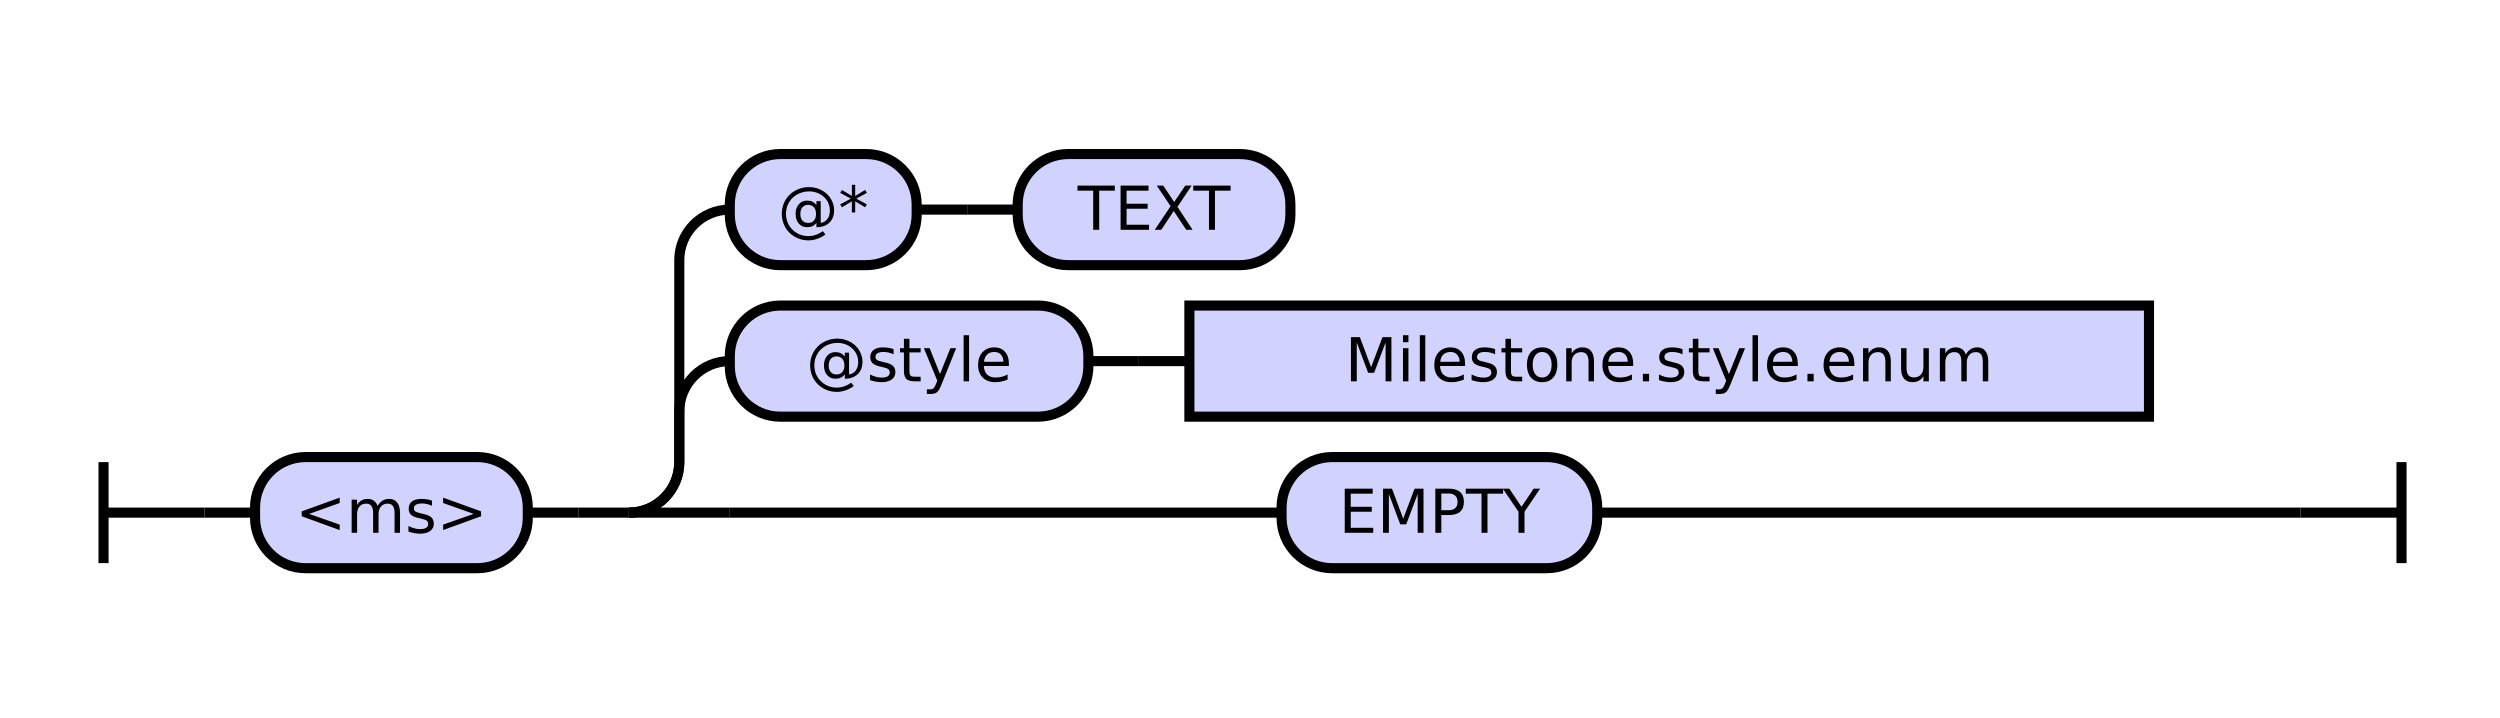
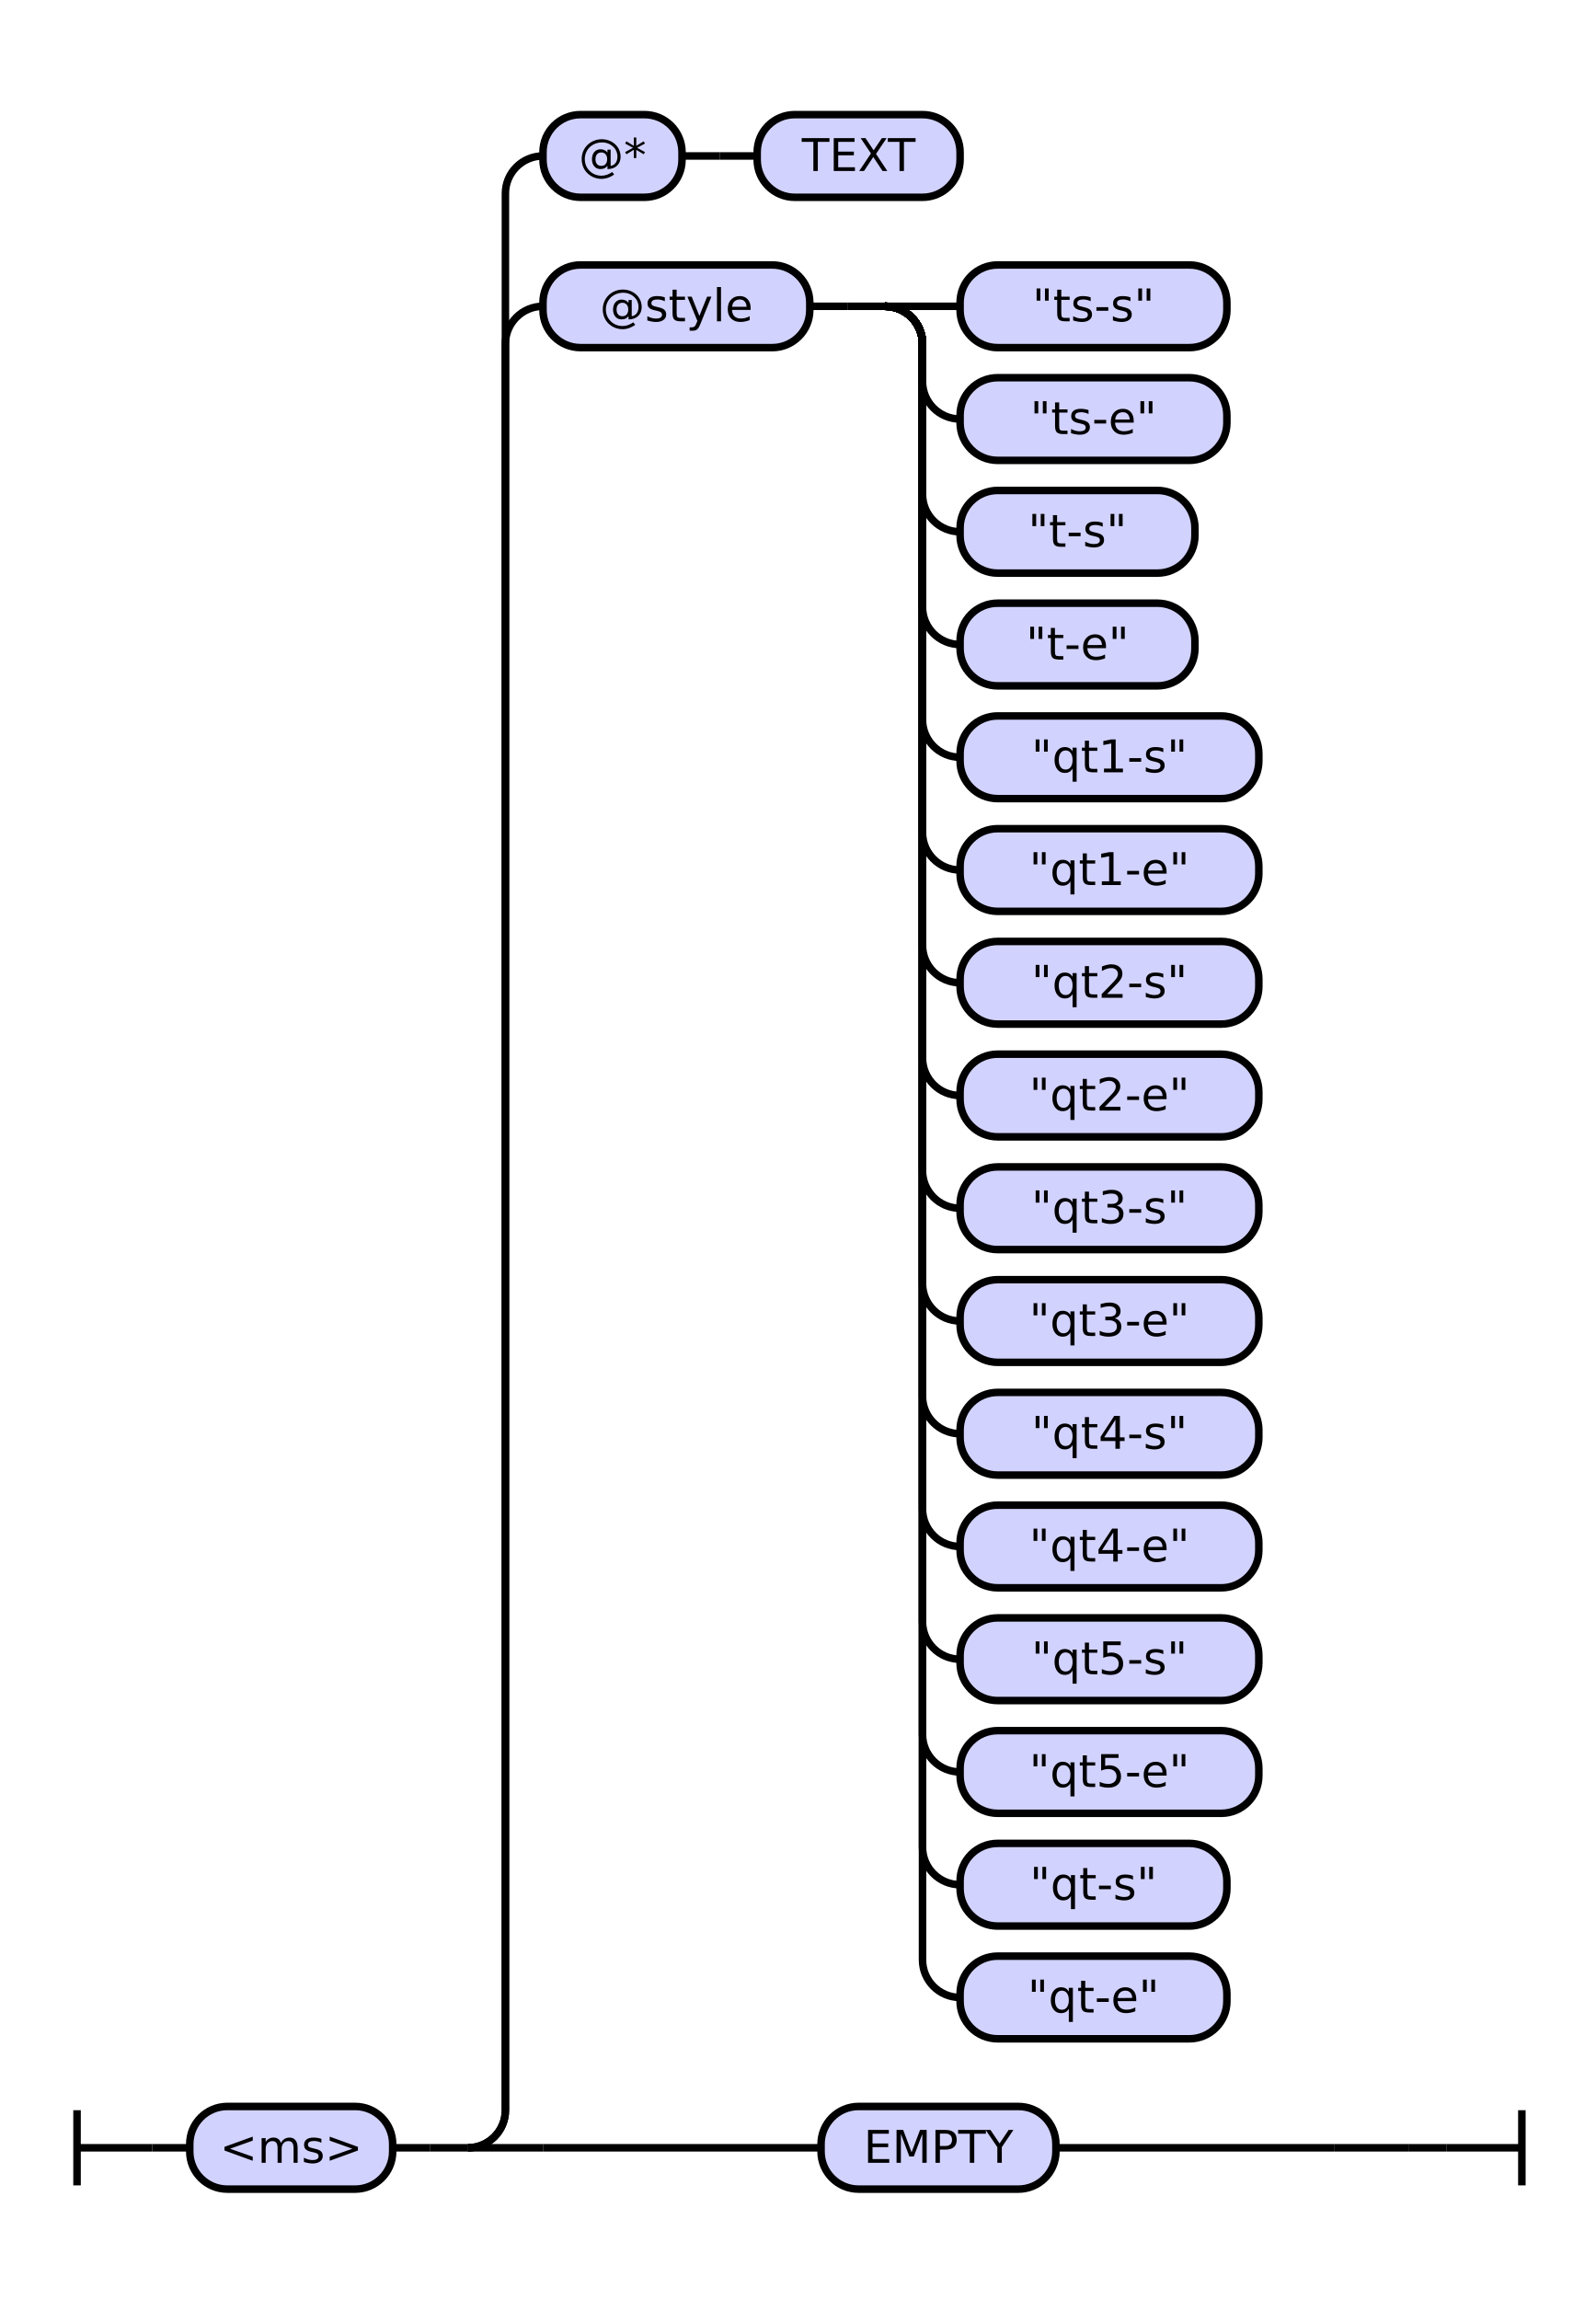
- <svg xmlns="http://www.w3.org/2000/svg" class="railroad-diagram" height="142" viewBox="0 0 495.0 142" width="495.0">
+ <svg xmlns="http://www.w3.org/2000/svg" class="railroad-diagram" height="612" viewBox="0 0 424.5 612" width="424.5">
  <g transform="translate(.5 .5)">
    <style>/*  */

    svg.railroad-diagram {
        background-color: hsl(30,20%,95%);
    }
    svg.railroad-diagram path {
        stroke-width: 2;
        stroke: black;
        fill: none;
    }
    svg.railroad-diagram text {
        font-size: 12px;
        text-anchor: middle;
        font-family: DejaVu Sans;
    }
    svg.railroad-diagram text.label {
        text-anchor:start;
    }
    svg.railroad-diagram text.comment {
        font-family: DejaVu Sans;
        font-size: 14px;
    }
    svg.railroad-diagram rect{
        stroke-width: 2;
        stroke: black;
        fill: rgb(210, 210, 255);
    }
    svg.railroad-diagram rect.group-box {
        stroke: gray;
        stroke-dasharray: 10 5;
        fill: none;
    }
    .terminal {
        font-family: DejaVu Sans;
    }
    svg.railroad-diagram g.altterminal rect {
        fill: rgb(251, 252, 207)
    }

/*  */
</style>
    <g>
-       <path d="M 20 91 v 20 m 0 -10 h 20" />
+       <path d="M 20 561 v 20 m 0 -10 h 20" />
    </g>
-     <path d="M 40 101 h 10" />
+     <path d="M 40 571 h 10" />
    <g>
-       <path d="M 50 101 h 0.0" />
-       <path d="M 445.0 101 h 0.0" />
+       <path d="M 50 571 h 0.0" />
+       <path d="M 374.5 571 h 0.0" />
      <g>
-         <path d="M 50.0 101 h 0.0" />
-         <path d="M 445.0 101 h 0.0" />
+         <path d="M 50.0 571 h 0.0" />
+         <path d="M 374.5 571 h 0.0" />
        <g class="terminal ">
-           <path d="M 50.0 101 h 0.0" />
-           <path d="M 104.0 101 h 0.0" />
-           <rect height="22" rx="10" ry="10" width="54.0" x="50.0" y="90" />
-           <text x="77.0" y="105">&lt;ms&gt;</text>
+           <path d="M 50.0 571 h 0.0" />
+           <path d="M 104.0 571 h 0.0" />
+           <rect height="22" rx="10" ry="10" width="54.0" x="50.0" y="560" />
+           <text x="77.0" y="575">&lt;ms&gt;</text>
        </g>
-         <path d="M 104.0 101 h 10" />
-         <path d="M 114.0 101 h 10" />
+         <path d="M 104.0 571 h 10" />
+         <path d="M 114.0 571 h 10" />
        <g>
-           <path d="M 124.0 101 h 0.0" />
-           <path d="M 445.0 101 h 0.0" />
-           <path d="M 124.0 101 a 10 10 0 0 0 10 -10 v -10 a 10 10 0 0 1 10 -10" />
+           <path d="M 124.0 571 h 0.0" />
+           <path d="M 374.5 571 h 0.0" />
+           <path d="M 124.0 571 a 10 10 0 0 0 10 -10 v -470 a 10 10 0 0 1 10 -10" />
          <g>
-             <path d="M 144.0 71 h 0.0" />
-             <path d="M 425.0 71 h 0.0" />
+             <path d="M 144.0 81 h 0.0" />
+             <path d="M 354.5 81 h 0.0" />
            <g class="terminal ">
-               <path d="M 144.0 71 h 0.0" />
-               <path d="M 215.0 71 h 0.0" />
-               <rect height="22" rx="10" ry="10" width="71.0" x="144.0" y="60" />
-               <text x="179.5" y="75">@style</text>
-             </g>
-             <path d="M 215.0 71 h 10" />
-             <path d="M 225.0 71 h 10" />
-             <g class="non-terminal ">
-               <path d="M 235.0 71 h 0.0" />
-               <path d="M 425.0 71 h 0.0" />
-               <rect height="22" width="190.0" x="235.0" y="60" />
-               <text x="330.0" y="75">Milestone.style.enum</text>
+               <path d="M 144.0 81 h 0.0" />
+               <path d="M 215.0 81 h 0.0" />
+               <rect height="22" rx="10" ry="10" width="71.0" x="144.0" y="70" />
+               <text x="179.5" y="85">@style</text>
+             </g>
+             <path d="M 215.0 81 h 10" />
+             <path d="M 225.0 81 h 10" />
+             <g>
+               <path d="M 235.0 81 h 0.0" />
+               <path d="M 235.0 81 h 20" />
+               <g class="terminal ">
+                 <path d="M 255.0 81 h 0.0" />
+                 <path d="M 326.0 81 h 0.0" />
+                 <rect height="22" rx="10" ry="10" width="71.0" x="255.0" y="70" />
+                 <text x="290.5" y="85">"ts-s"</text>
+               </g>
+               <path d="M 235.0 81 a 10 10 0 0 1 10 10 v 10 a 10 10 0 0 0 10 10" />
+               <g class="terminal ">
+                 <path d="M 255.0 111 h 0.0" />
+                 <path d="M 326.0 111 h 0.0" />
+                 <rect height="22" rx="10" ry="10" width="71.0" x="255.0" y="100" />
+                 <text x="290.5" y="115">"ts-e"</text>
+               </g>
+               <path d="M 235.0 81 a 10 10 0 0 1 10 10 v 40 a 10 10 0 0 0 10 10" />
+               <g class="terminal ">
+                 <path d="M 255.0 141 h 0.0" />
+                 <path d="M 317.5 141 h 0.0" />
+                 <rect height="22" rx="10" ry="10" width="62.5" x="255.0" y="130" />
+                 <text x="286.25" y="145">"t-s"</text>
+               </g>
+               <path d="M 235.0 81 a 10 10 0 0 1 10 10 v 70 a 10 10 0 0 0 10 10" />
+               <g class="terminal ">
+                 <path d="M 255.0 171 h 0.0" />
+                 <path d="M 317.5 171 h 0.0" />
+                 <rect height="22" rx="10" ry="10" width="62.5" x="255.0" y="160" />
+                 <text x="286.25" y="175">"t-e"</text>
+               </g>
+               <path d="M 235.0 81 a 10 10 0 0 1 10 10 v 100 a 10 10 0 0 0 10 10" />
+               <g class="terminal ">
+                 <path d="M 255.0 201 h 0.0" />
+                 <path d="M 334.5 201 h 0.0" />
+                 <rect height="22" rx="10" ry="10" width="79.5" x="255.0" y="190" />
+                 <text x="294.75" y="205">"qt1-s"</text>
+               </g>
+               <path d="M 235.0 81 a 10 10 0 0 1 10 10 v 130 a 10 10 0 0 0 10 10" />
+               <g class="terminal ">
+                 <path d="M 255.0 231 h 0.0" />
+                 <path d="M 334.5 231 h 0.0" />
+                 <rect height="22" rx="10" ry="10" width="79.5" x="255.0" y="220" />
+                 <text x="294.75" y="235">"qt1-e"</text>
+               </g>
+               <path d="M 235.0 81 a 10 10 0 0 1 10 10 v 160 a 10 10 0 0 0 10 10" />
+               <g class="terminal ">
+                 <path d="M 255.0 261 h 0.0" />
+                 <path d="M 334.5 261 h 0.0" />
+                 <rect height="22" rx="10" ry="10" width="79.5" x="255.0" y="250" />
+                 <text x="294.75" y="265">"qt2-s"</text>
+               </g>
+               <path d="M 235.0 81 a 10 10 0 0 1 10 10 v 190 a 10 10 0 0 0 10 10" />
+               <g class="terminal ">
+                 <path d="M 255.0 291 h 0.0" />
+                 <path d="M 334.5 291 h 0.0" />
+                 <rect height="22" rx="10" ry="10" width="79.5" x="255.0" y="280" />
+                 <text x="294.75" y="295">"qt2-e"</text>
+               </g>
+               <path d="M 235.0 81 a 10 10 0 0 1 10 10 v 220 a 10 10 0 0 0 10 10" />
+               <g class="terminal ">
+                 <path d="M 255.0 321 h 0.0" />
+                 <path d="M 334.5 321 h 0.0" />
+                 <rect height="22" rx="10" ry="10" width="79.5" x="255.0" y="310" />
+                 <text x="294.75" y="325">"qt3-s"</text>
+               </g>
+               <path d="M 235.0 81 a 10 10 0 0 1 10 10 v 250 a 10 10 0 0 0 10 10" />
+               <g class="terminal ">
+                 <path d="M 255.0 351 h 0.0" />
+                 <path d="M 334.5 351 h 0.0" />
+                 <rect height="22" rx="10" ry="10" width="79.5" x="255.0" y="340" />
+                 <text x="294.75" y="355">"qt3-e"</text>
+               </g>
+               <path d="M 235.0 81 a 10 10 0 0 1 10 10 v 280 a 10 10 0 0 0 10 10" />
+               <g class="terminal ">
+                 <path d="M 255.0 381 h 0.0" />
+                 <path d="M 334.5 381 h 0.0" />
+                 <rect height="22" rx="10" ry="10" width="79.5" x="255.0" y="370" />
+                 <text x="294.75" y="385">"qt4-s"</text>
+               </g>
+               <path d="M 235.0 81 a 10 10 0 0 1 10 10 v 310 a 10 10 0 0 0 10 10" />
+               <g class="terminal ">
+                 <path d="M 255.0 411 h 0.0" />
+                 <path d="M 334.5 411 h 0.0" />
+                 <rect height="22" rx="10" ry="10" width="79.5" x="255.0" y="400" />
+                 <text x="294.75" y="415">"qt4-e"</text>
+               </g>
+               <path d="M 235.0 81 a 10 10 0 0 1 10 10 v 340 a 10 10 0 0 0 10 10" />
+               <g class="terminal ">
+                 <path d="M 255.0 441 h 0.0" />
+                 <path d="M 334.5 441 h 0.0" />
+                 <rect height="22" rx="10" ry="10" width="79.5" x="255.0" y="430" />
+                 <text x="294.75" y="445">"qt5-s"</text>
+               </g>
+               <path d="M 235.0 81 a 10 10 0 0 1 10 10 v 370 a 10 10 0 0 0 10 10" />
+               <g class="terminal ">
+                 <path d="M 255.0 471 h 0.0" />
+                 <path d="M 334.5 471 h 0.0" />
+                 <rect height="22" rx="10" ry="10" width="79.5" x="255.0" y="460" />
+                 <text x="294.75" y="475">"qt5-e"</text>
+               </g>
+               <path d="M 235.0 81 a 10 10 0 0 1 10 10 v 400 a 10 10 0 0 0 10 10" />
+               <g class="terminal ">
+                 <path d="M 255.0 501 h 0.0" />
+                 <path d="M 326.0 501 h 0.0" />
+                 <rect height="22" rx="10" ry="10" width="71.0" x="255.0" y="490" />
+                 <text x="290.5" y="505">"qt-s"</text>
+               </g>
+               <path d="M 235.0 81 a 10 10 0 0 1 10 10 v 430 a 10 10 0 0 0 10 10" />
+               <g class="terminal ">
+                 <path d="M 255.0 531 h 0.0" />
+                 <path d="M 326.0 531 h 0.0" />
+                 <rect height="22" rx="10" ry="10" width="71.0" x="255.0" y="520" />
+                 <text x="290.5" y="535">"qt-e"</text>
+               </g>
            </g>
          </g>
-           <path d="M 124.0 101 a 10 10 0 0 0 10 -10 v -40 a 10 10 0 0 1 10 -10" />
+           <path d="M 124.0 571 a 10 10 0 0 0 10 -10 v -510 a 10 10 0 0 1 10 -10" />
          <g>
            <path d="M 144.0 41 h 0.0" />
            <path d="M 255.0 41 h 0.0" />
            <g class="terminal ">
              <path d="M 144.0 41 h 0.0" />
              <path d="M 181.0 41 h 0.0" />
              <rect height="22" rx="10" ry="10" width="37.0" x="144.0" y="30" />
              <text x="162.5" y="45">@*</text>
            </g>
            <path d="M 181.0 41 h 10" />
            <path d="M 191.0 41 h 10" />
            <g class="terminal ">
              <path d="M 201.0 41 h 0.0" />
              <path d="M 255.0 41 h 0.0" />
              <rect height="22" rx="10" ry="10" width="54.0" x="201.0" y="30" />
              <text x="228.0" y="45">TEXT</text>
            </g>
          </g>
-           <path d="M 124.0 101 h 20" />
+           <path d="M 124.0 571 h 20" />
          <g class="terminal ">
-             <path d="M 144.0 101 h 109.25" />
-             <path d="M 315.75 101 h 109.25" />
-             <rect height="22" rx="10" ry="10" width="62.5" x="253.25" y="90" />
-             <text x="284.5" y="105">EMPTY</text>
+             <path d="M 144.0 571 h 74.0" />
+             <path d="M 280.5 571 h 74.0" />
+             <rect height="22" rx="10" ry="10" width="62.5" x="218.0" y="560" />
+             <text x="249.25" y="575">EMPTY</text>
          </g>
-           <path d="M 425.0 101 h 20" />
+           <path d="M 354.5 571 h 20" />
        </g>
      </g>
    </g>
-     <path d="M 445.0 101 h 10" />
-     <path d="M 455.0 101 h 20 m 0 -10 v 20" />
+     <path d="M 374.5 571 h 10" />
+     <path d="M 384.5 571 h 20 m 0 -10 v 20" />
  </g>
</svg>
